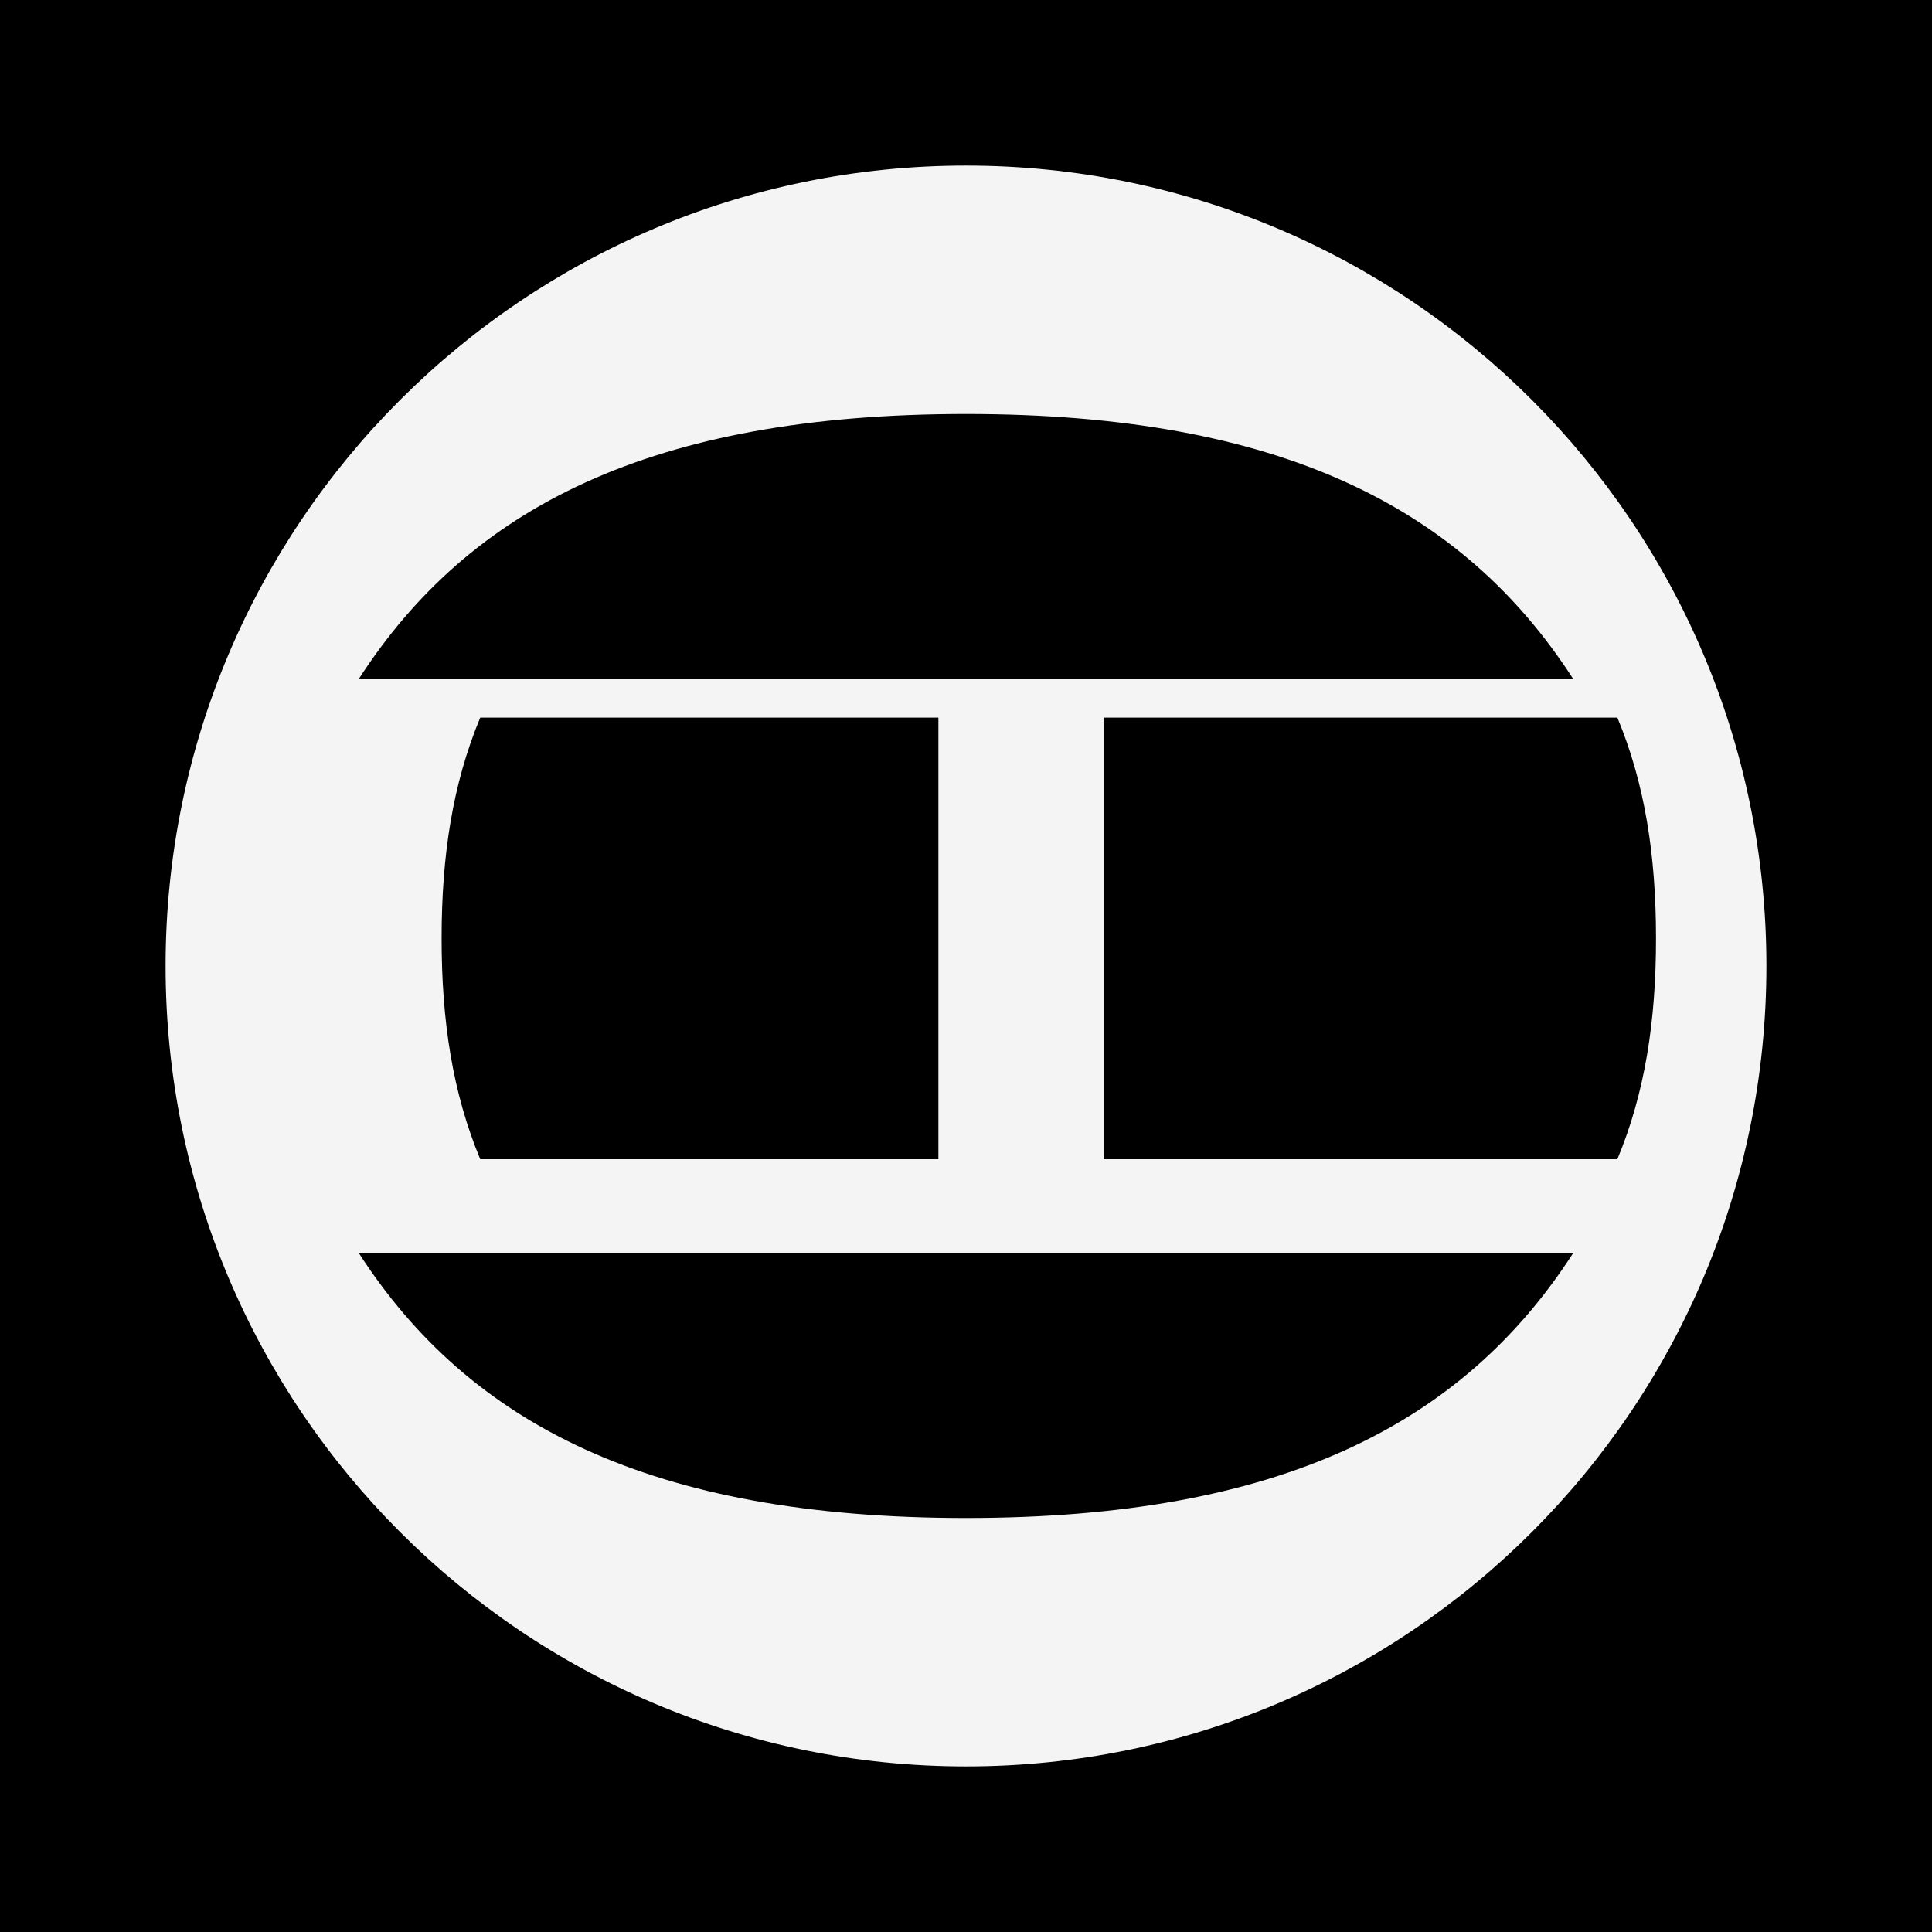
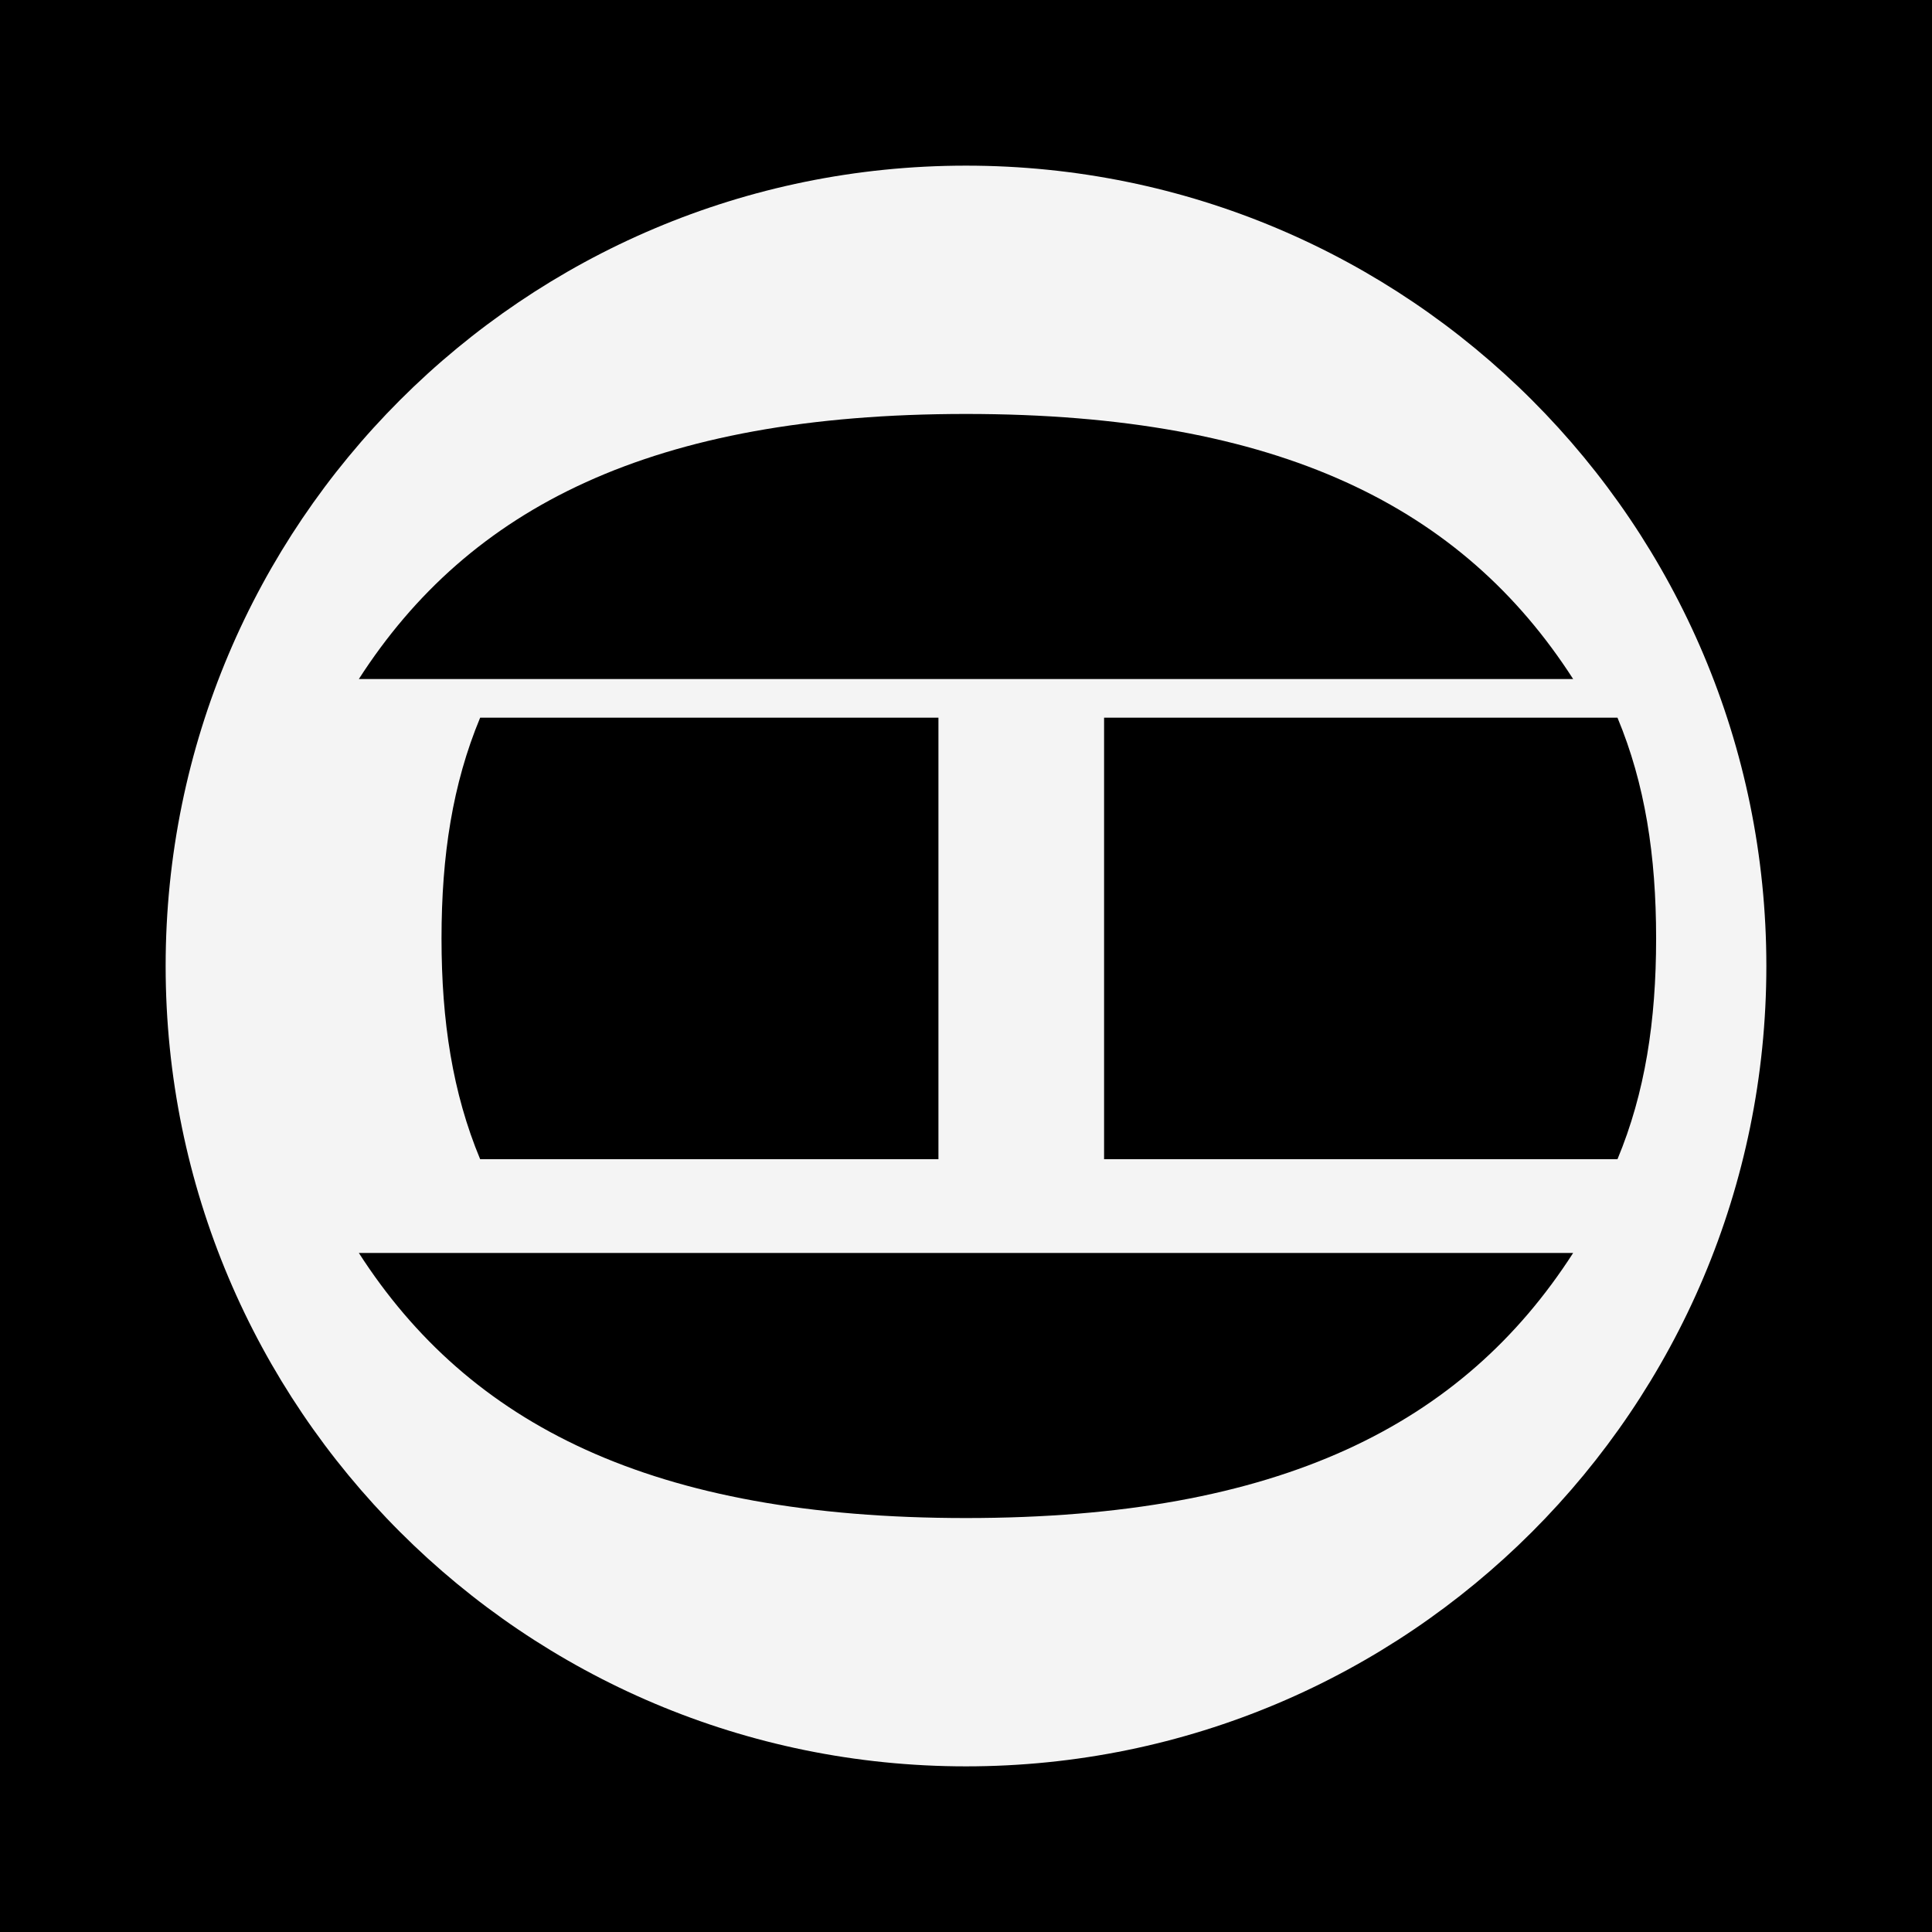
- <svg xmlns="http://www.w3.org/2000/svg" width="35" height="35" viewBox="0 0 35 35" fill="none">
-   <rect width="35" height="35" fill="#000000" />
-   <path fill-rule="evenodd" clip-rule="evenodd" d="M32 17.5C32 25.508 25.508 32 17.5 32C9.492 32 3 25.508 3 17.5C3 9.492 9.492 3 17.5 3C25.508 3 32 9.492 32 17.5ZM28.5 22.7C26.5 25.8 23.2 27.5 17.5 27.5C11.8 27.5 8.5 25.8 6.5 22.7L28.5 22.7ZM29.3 21H20V13H29.3C29.8 14.2 30 15.5 30 17C30 18.5 29.8 19.8 29.3 21ZM28.5 12.3L6.5 12.3C8.5 9.2 11.8 7.5 17.5 7.5C23.2 7.5 26.5 9.2 28.5 12.3ZM8.7 13C8.2 14.2 8 15.5 8 17C8 18.5 8.2 19.8 8.7 21H17V13H8.7Z" fill="#F4F4F4" />
+ <svg xmlns="http://www.w3.org/2000/svg" width="68" height="68" viewBox="0 0 68 68" fill="none">
+   <rect width="68" height="68" fill="#000000" />
+   <path fill-rule="evenodd" clip-rule="evenodd" d="M62.17 34.0C62.17 49.56 49.56 62.17 34.0 62.17C18.44 62.17 5.83 49.56 5.83 34.0C5.83 18.44 18.44 5.83 34.0 5.83C49.56 5.83 62.17 18.44 62.17 34.0ZM55.37 44.1C51.49 50.13 45.07 53.43 34.0 53.43C22.93 53.43 16.51 50.13 12.63 44.1L55.37 44.1ZM56.93 40.8H38.86V25.26H56.93C57.9 27.59 58.29 30.11 58.29 33.03C58.29 35.94 57.9 38.47 56.93 40.8ZM55.37 23.9L12.63 23.9C16.51 17.87 22.93 14.57 34.0 14.57C45.07 14.57 51.49 17.87 55.37 23.9ZM16.9 25.26C15.93 27.59 15.54 30.11 15.54 33.03C15.54 35.94 15.93 38.47 16.9 40.8H33.03V25.26H16.9Z" fill="#F4F4F4" />
</svg>
